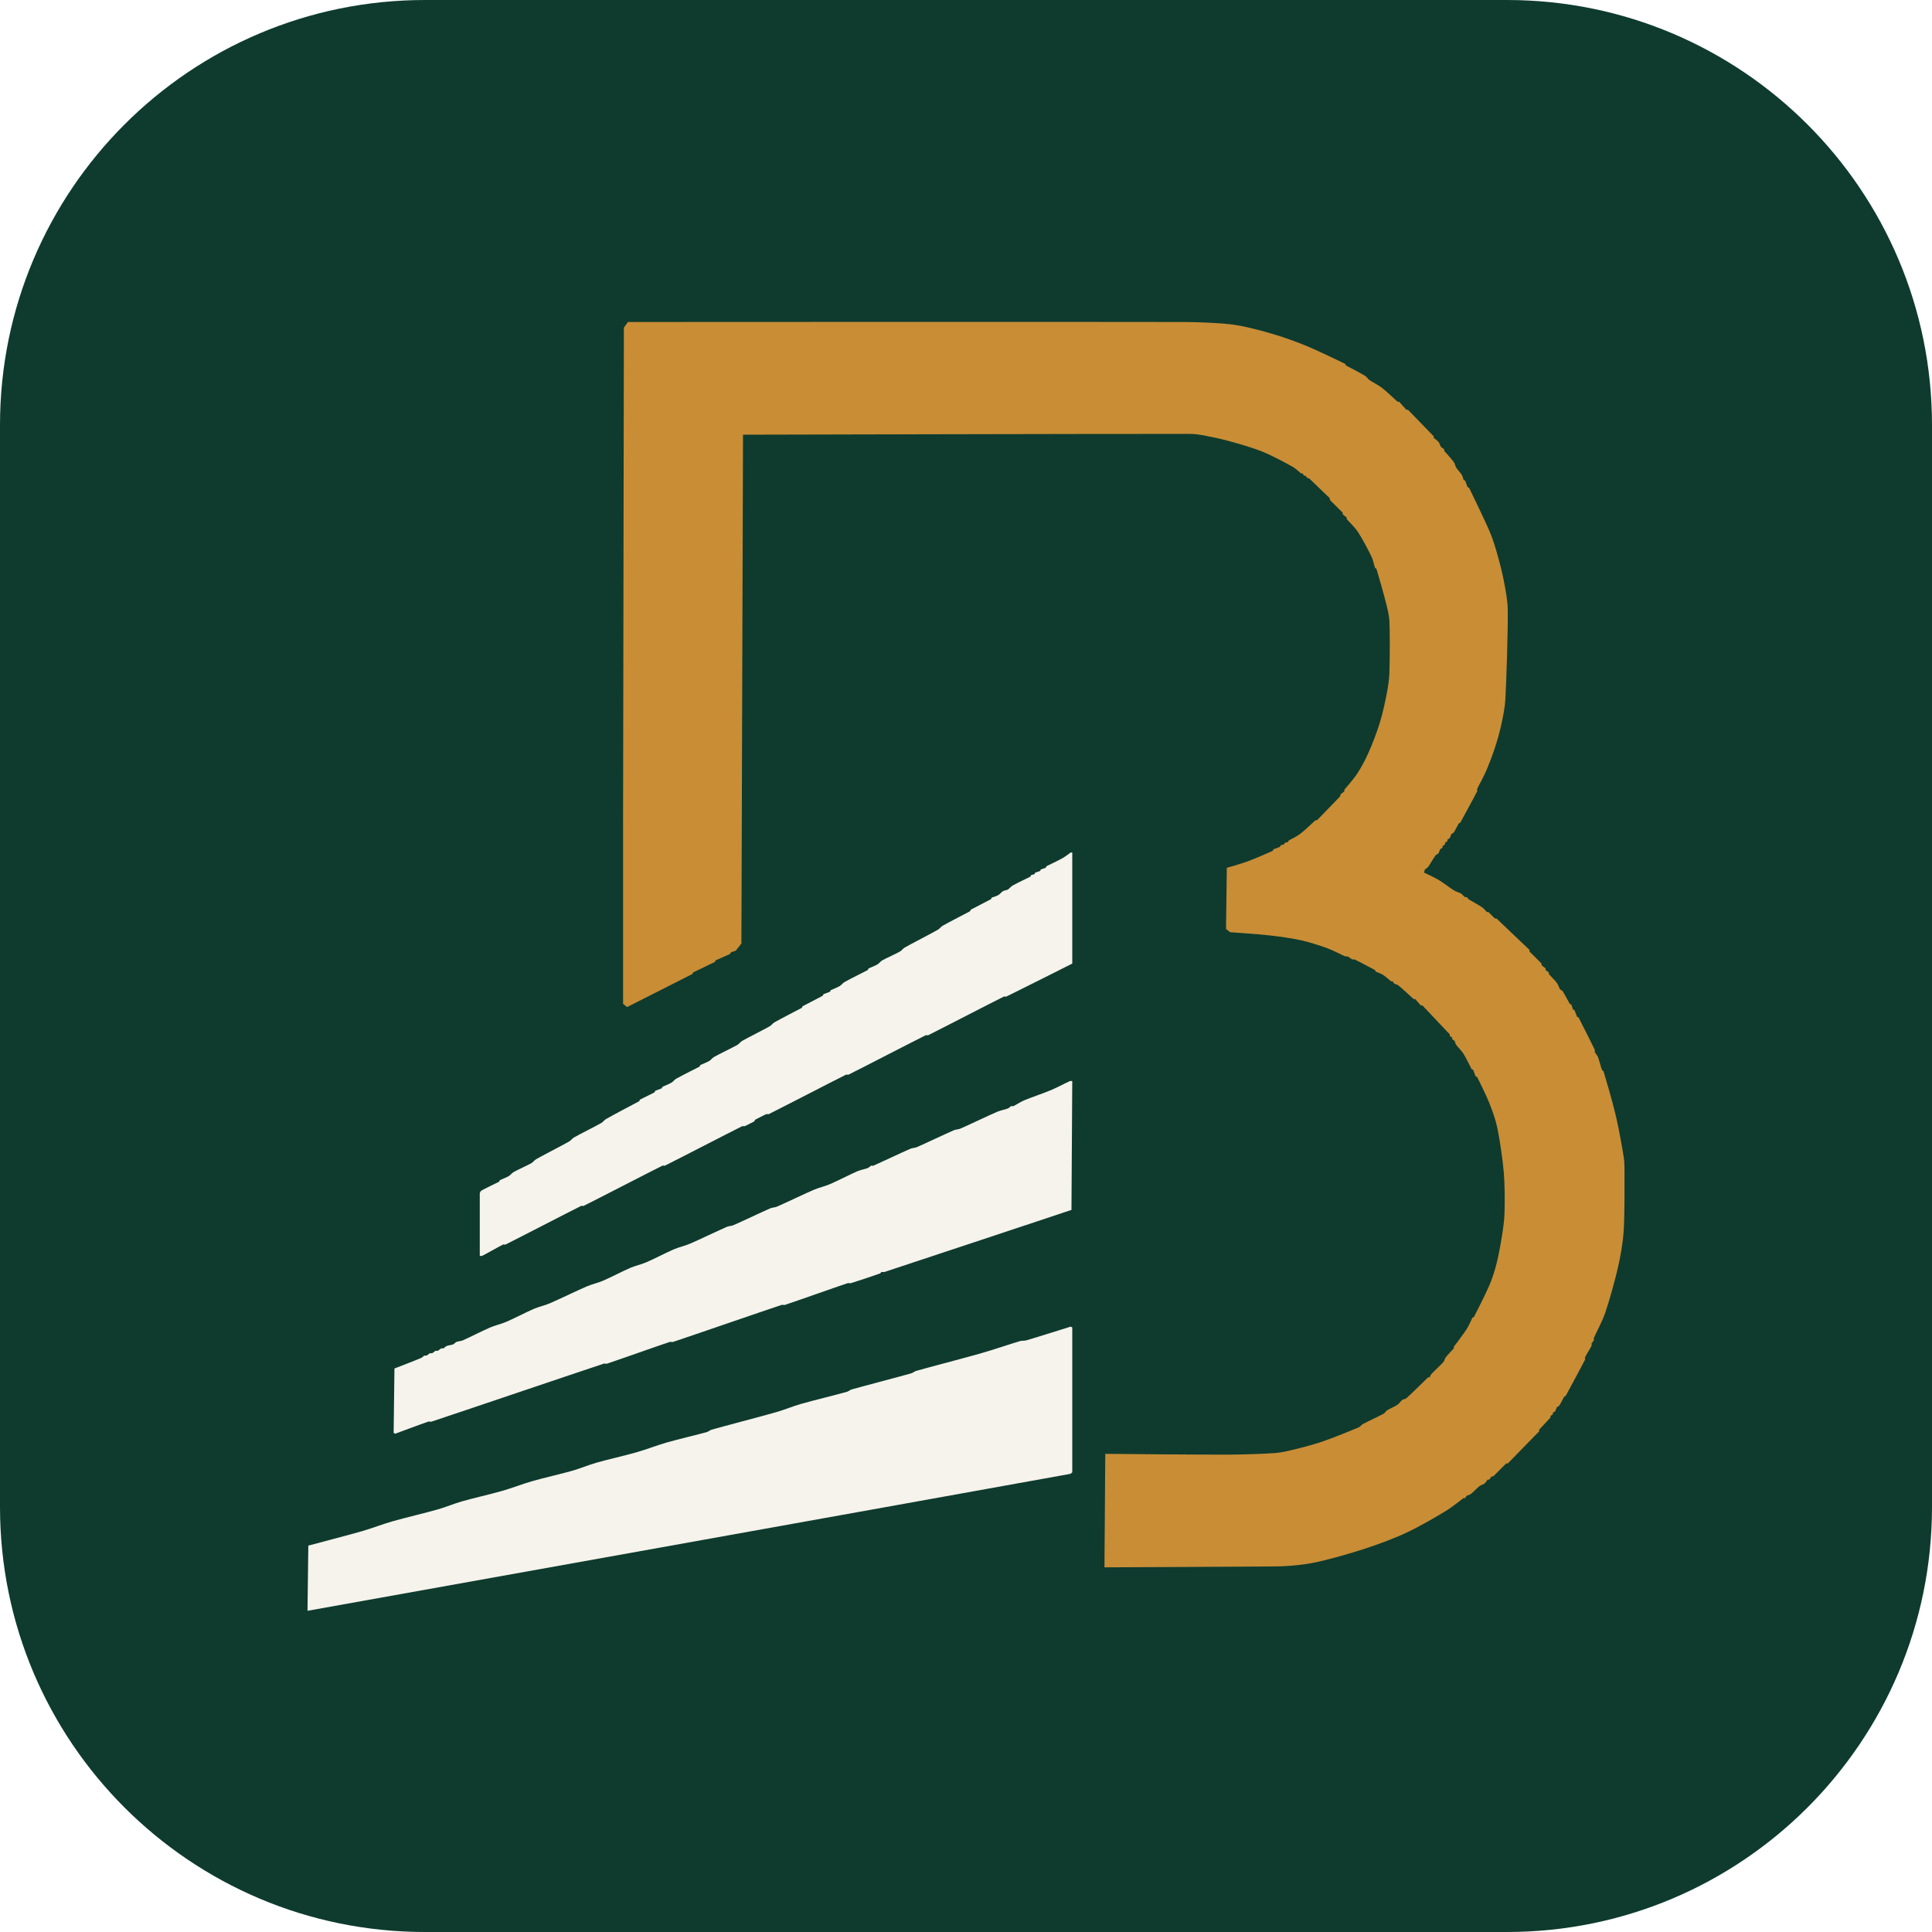
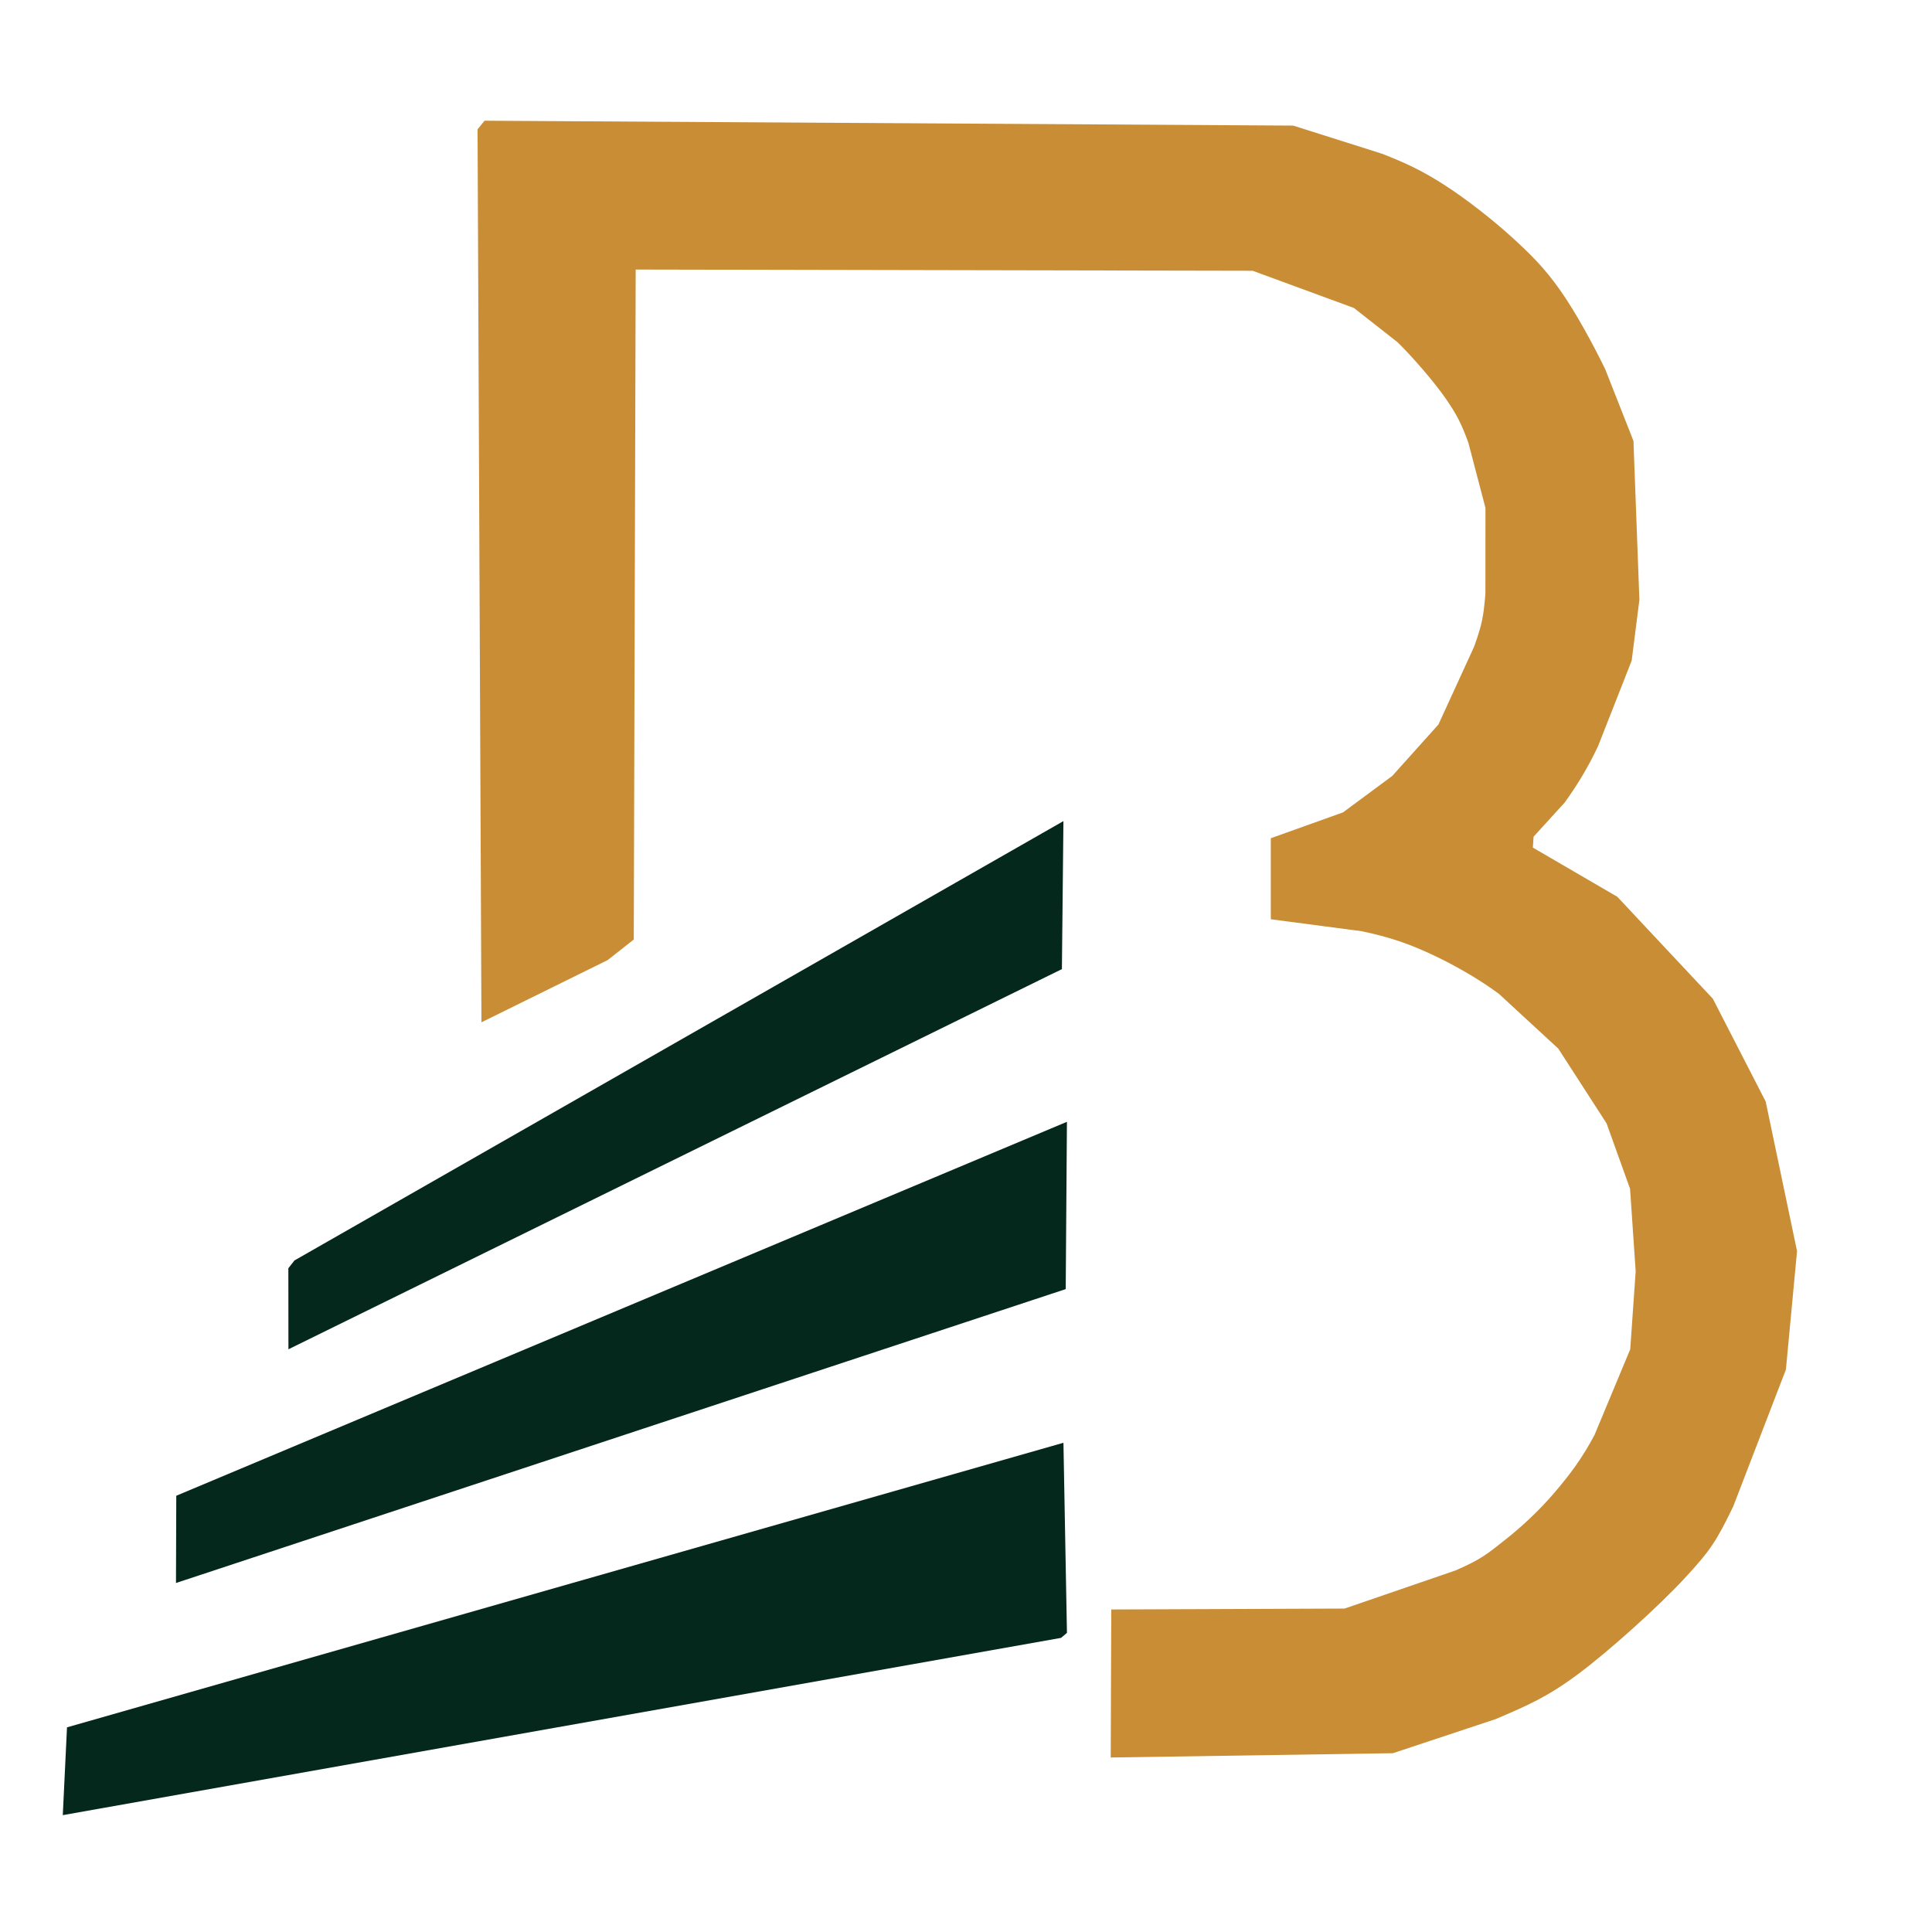
- <svg xmlns="http://www.w3.org/2000/svg" viewBox="0 0 5000 5000" role="img" aria-label="Bhumi Estates">
-   <rect x="0" y="0" width="5000" height="5000" rx="1100" fill="#0E3B2E" />
-   <path fill="#C98D36" fill-rule="evenodd" d="M1625 833.33C1625 833.33 2807.64 832.64 3064.58 833.33C3098.64 833.43 3140.28 835.42 3166.67 837.5C3185.56 838.99 3204.41 841.75 3222.92 845.83C3246.53 851.04 3280.9 860.07 3308.33 868.75C3335.15 877.23 3361.59 886.99 3387.5 897.92C3416.32 910.07 3481.25 941.67 3481.25 941.67L3483.33 945.83C3483.33 945.83 3523.26 966.67 3533.33 972.92C3537.51 975.51 3539.75 980.48 3543.75 983.33C3551.04 988.54 3566.71 996.16 3577.08 1004.17C3589.24 1013.54 3616.67 1039.58 3616.67 1039.58L3620.83 1039.58L3639.58 1060.42L3643.75 1060.42L3710.42 1129.17L3710.42 1133.33C3710.42 1133.33 3719.79 1139.93 3722.92 1143.75C3725.87 1147.36 3726.74 1153.13 3729.17 1156.25C3731.3 1158.99 3737.5 1162.5 3737.5 1162.5L3737.5 1166.67C3737.5 1166.67 3757.29 1188.54 3762.5 1195.83C3765.57 1200.14 3765.95 1205.93 3768.75 1210.42C3772.22 1215.97 3780.21 1223.96 3783.33 1229.17C3785.59 1232.93 3787.5 1241.67 3787.5 1241.67L3791.67 1243.75L3797.92 1260.42L3802.08 1262.5C3802.08 1262.5 3842.36 1345.49 3854.17 1372.92C3861.72 1390.47 3867.59 1408.73 3872.92 1427.08C3879.17 1448.61 3886.81 1476.78 3891.67 1502.08C3896.53 1527.43 3901.73 1553.24 3902.08 1579.17C3902.78 1630.56 3898.61 1761.11 3895.83 1810.42C3894.61 1832.19 3889.93 1854.17 3885.42 1875C3880.99 1895.42 3875.25 1915.56 3868.75 1935.42C3862.15 1955.56 3853.47 1978.13 3845.83 1995.83C3839.07 2011.52 3826.74 2032.99 3822.92 2041.67C3822.08 2043.57 3823.85 2046.05 3822.92 2047.92C3815.63 2062.5 3779.17 2129.17 3779.17 2129.17L3775 2131.25C3775 2131.25 3765.63 2149.65 3762.5 2154.17C3761.07 2156.23 3756.25 2158.33 3756.25 2158.33L3752.08 2168.75L3745.83 2172.92L3745.83 2177.08L3739.58 2181.25L3739.58 2185.42L3733.33 2189.58L3733.33 2193.75L3727.08 2197.92L3722.92 2208.33C3722.92 2208.33 3716.69 2211.83 3714.58 2214.58C3710.07 2220.49 3700.35 2237.85 3695.83 2243.75C3693.72 2246.51 3687.5 2250 3687.5 2250L3685.42 2258.33C3685.42 2258.33 3710.9 2269.94 3722.92 2277.08C3735.76 2284.72 3752.78 2298.26 3762.5 2304.17C3768.35 2307.72 3776.74 2309.72 3781.25 2312.5C3784.6 2314.56 3789.58 2320.83 3789.58 2320.83L3797.92 2322.92L3800 2327.08C3800 2327.08 3827.43 2342.36 3835.42 2347.92C3840.25 2351.28 3847.92 2360.42 3847.92 2360.42L3852.08 2360.42L3868.75 2377.08L3872.92 2377.08L3958.33 2458.33L3958.33 2462.5L3989.58 2493.75L3989.58 2497.92L4000 2506.25L4000 2510.42L4008.33 2516.67L4008.33 2520.83C4008.33 2520.83 4024.31 2537.15 4029.17 2543.75C4032.85 2548.75 4035.07 2556.94 4037.5 2560.42C4038.94 2562.47 4042.36 2562.5 4043.75 2564.58C4047.92 2570.83 4062.5 2597.92 4062.5 2597.92L4066.67 2600L4070.83 2612.5L4075 2614.58L4081.25 2631.25L4085.42 2633.33C4085.42 2633.33 4120.14 2701.74 4127.08 2716.67C4127.96 2718.56 4127.08 2722.92 4127.08 2722.92C4127.08 2722.92 4133.52 2730.78 4135.42 2735.42C4138.54 2743.06 4143.4 2762.5 4145.83 2768.75C4146.55 2770.58 4149.43 2771.04 4150 2772.92C4155.9 2792.36 4172.57 2848.61 4181.25 2885.42C4189.69 2921.21 4198.26 2969.79 4202.08 2993.75C4203.95 3005.43 4204.17 3017.34 4204.17 3029.17C4204.17 3061.11 4204.86 3143.75 4202.08 3185.42C4199.98 3216.97 4194.46 3248.32 4187.5 3279.17C4179.51 3314.58 4164.58 3367.36 4154.17 3397.92C4146.54 3420.27 4129.86 3450.69 4125 3462.5C4124.21 3464.43 4125 3468.75 4125 3468.75L4118.75 3477.08C4118.75 3477.08 4119.64 3481.45 4118.75 3483.33C4115.97 3489.24 4104.86 3506.6 4102.08 3512.5C4101.2 3514.39 4103.02 3516.89 4102.08 3518.75C4093.75 3535.42 4052.08 3612.5 4052.08 3612.5L4047.92 3614.58C4047.92 3614.58 4038.54 3632.99 4035.42 3637.5C4033.99 3639.56 4029.17 3641.67 4029.17 3641.67L4025 3652.08L4018.75 3656.25L4018.75 3660.42L4012.5 3664.58L4012.5 3668.75L3983.33 3700L3983.33 3704.17L3902.08 3787.5L3897.92 3787.5L3864.58 3820.83L3860.42 3820.83L3854.17 3829.17L3850 3829.17C3850 3829.17 3845.14 3836.81 3841.67 3839.58C3838.19 3842.36 3832.87 3843 3829.17 3845.83C3823.26 3850.35 3811.81 3862.5 3806.25 3866.67C3803.26 3868.91 3795.83 3870.83 3795.83 3870.83L3791.67 3877.08L3787.5 3877.08C3787.5 3877.08 3757.83 3900.63 3741.67 3910.42C3717.01 3925.35 3674.65 3950.35 3639.58 3966.67C3604.51 3982.99 3567.99 3996.2 3531.25 4008.33C3493.4 4020.83 3444.1 4034.38 3412.5 4041.67C3389.25 4047.03 3365.44 4050.05 3341.67 4052.08C3317.36 4054.17 3291.68 4053.95 3266.67 4054.17C3186.11 4054.86 2858.33 4056.25 2858.33 4056.25L2860.42 3762.5C2860.42 3762.5 3105.9 3764.93 3179.17 3764.58C3219.47 3764.39 3272.22 3762.5 3300 3760.42C3315.48 3759.26 3330.74 3755.73 3345.83 3752.08C3365.97 3747.22 3396.28 3739.63 3420.83 3731.25C3449.31 3721.53 3498.96 3701.39 3516.67 3693.75C3520.75 3691.99 3523.18 3687.55 3527.08 3685.42C3537.85 3679.51 3570.83 3664.24 3581.25 3658.33C3584.67 3656.4 3586.29 3652.13 3589.58 3650C3595.49 3646.18 3610.07 3639.93 3616.67 3635.42C3621.53 3632.09 3625.35 3625.69 3629.17 3622.92C3632.19 3620.72 3636.77 3621.21 3639.58 3618.75C3650.69 3609.03 3695.83 3564.58 3695.83 3564.58L3700 3564.58C3700 3564.58 3702.1 3558.56 3704.17 3556.25C3710.07 3549.65 3729.17 3532.29 3735.42 3525C3738.45 3521.46 3738.84 3516.2 3741.67 3512.5C3746.18 3506.6 3762.5 3489.58 3762.5 3489.58L3762.5 3485.42C3762.5 3485.42 3787.85 3452.08 3795.83 3439.58C3801.69 3430.42 3810.42 3410.42 3810.42 3410.42L3814.58 3408.33C3814.58 3408.33 3844.44 3350 3854.17 3327.08C3861.89 3308.89 3868.05 3289.99 3872.92 3270.83C3878.47 3248.96 3884.03 3218.06 3887.5 3195.83C3890.52 3176.51 3893.25 3157.05 3893.75 3137.5C3894.44 3110.42 3894.63 3067.94 3891.67 3033.33C3888.54 2996.88 3881.25 2948.61 3875 2918.75C3870.37 2896.61 3862.51 2875.19 3854.17 2854.17C3845.49 2832.29 3822.92 2787.5 3822.92 2787.5L3818.75 2785.42L3812.5 2768.75L3808.33 2766.67C3808.33 2766.67 3794.1 2737.5 3787.5 2727.08C3782.22 2718.75 3772.57 2709.72 3768.75 2704.17C3766.63 2701.08 3764.58 2693.75 3764.58 2693.75L3758.33 2689.58L3758.33 2685.42L3752.08 2681.25L3752.08 2677.08L3681.25 2602.08L3677.08 2602.08L3662.5 2585.42L3658.33 2585.42C3658.33 2585.42 3627.08 2556.6 3618.75 2550C3615.82 2547.68 3608.33 2545.83 3608.33 2545.83L3604.17 2539.58L3600 2539.58C3600 2539.58 3585.76 2527.08 3579.17 2522.92C3573.38 2519.26 3560.42 2514.58 3560.42 2514.58L3558.33 2510.42C3558.33 2510.42 3515.97 2487.85 3506.25 2483.33C3504.36 2482.46 3500 2483.33 3500 2483.33L3487.5 2475C3487.5 2475 3483.18 2475.77 3481.25 2475C3472.57 2471.53 3451.19 2459.9 3435.42 2454.17C3416.32 2447.22 3390.04 2438.53 3366.67 2433.33C3341.67 2427.78 3312.64 2423.93 3285.42 2420.83C3254.86 2417.36 3183.33 2412.5 3183.33 2412.5L3172.92 2404.17L3175 2245.83C3175 2245.83 3211.44 2235.7 3229.17 2229.17C3248.96 2221.88 3293.75 2202.08 3293.75 2202.08L3295.83 2197.92L3312.5 2191.67L3314.58 2187.5L3322.92 2185.42L3325 2181.25L3333.33 2179.17L3335.42 2175C3335.42 2175 3355.66 2165.1 3364.58 2158.33C3376.04 2149.65 3404.17 2122.92 3404.17 2122.92L3408.33 2122.92L3468.75 2060.42L3468.75 2056.25L3479.17 2047.92L3479.17 2043.75C3479.17 2043.75 3502.78 2016.98 3512.5 2002.08C3522.92 1986.11 3533.34 1966.66 3541.67 1947.92C3551.39 1926.04 3562.85 1896.88 3570.83 1870.83C3578.78 1844.91 3585.42 1813.54 3589.58 1791.67C3592.86 1774.49 3595.24 1757.06 3595.83 1739.58C3596.88 1709.03 3597.22 1637.85 3595.83 1608.33C3595.1 1592.82 3591.21 1577.58 3587.5 1562.5C3581.94 1539.93 3567.36 1488.54 3562.5 1472.92C3561.92 1471.04 3559.06 1470.57 3558.33 1468.75C3556.25 1463.54 3554.07 1450.19 3550 1441.67C3542.71 1426.39 3525.35 1393.4 3514.58 1377.08C3506.45 1364.76 3485.42 1343.75 3485.42 1343.75L3485.42 1339.58L3475 1331.25L3475 1327.08L3441.67 1293.75L3441.67 1289.58L3387.5 1237.5L3383.33 1237.5L3379.17 1231.25L3375 1231.25L3370.83 1225L3366.67 1225C3366.67 1225 3353.58 1212.69 3345.83 1208.33C3329.17 1198.96 3294.01 1179.83 3266.67 1168.75C3239.24 1157.64 3206.25 1148.61 3181.25 1141.67C3159.99 1135.76 3133.68 1130.21 3116.67 1127.08C3104.3 1124.81 3091.74 1122.94 3079.17 1122.92C2880.21 1122.57 1922.92 1125 1922.92 1125L1918.75 2441.67L1904.17 2460.42L1891.67 2464.58L1889.58 2468.75L1852.08 2485.42L1850 2489.58L1793.75 2516.67L1791.67 2520.83L1622.92 2606.25L1612.5 2597.92C1612.5 2597.92 1612.32 2292.36 1612.5 2139.58C1612.85 1847.92 1614.58 847.92 1614.58 847.92L1625 833.33Z" />
-   <path fill="#F6F3EC" fill-rule="evenodd" d="M2770.83 2206.25L2775 2206.25L2775 2493.75C2775 2493.75 2633.68 2564.93 2604.17 2579.17C2602.29 2580.07 2599.78 2578.24 2597.92 2579.17C2564.24 2595.83 2435.76 2662.5 2402.08 2679.17C2400.22 2680.09 2397.7 2678.24 2395.83 2679.17C2361.46 2696.18 2230.21 2764.24 2195.83 2781.25C2193.97 2782.17 2191.45 2780.33 2189.58 2781.25C2155.21 2798.26 2023.96 2866.32 1989.58 2883.33C1987.72 2884.26 1985.26 2882.54 1983.33 2883.33C1977.43 2885.76 1954.17 2897.92 1954.17 2897.92L1952.08 2902.08C1952.08 2902.08 1932.29 2912.5 1927.08 2914.58C1925.15 2915.36 1922.7 2913.66 1920.83 2914.58C1886.46 2931.6 1755.21 2999.65 1720.83 3016.67C1718.97 3017.59 1716.45 3015.74 1714.58 3016.67C1679.51 3034.03 1545.49 3103.47 1510.42 3120.83C1508.55 3121.76 1506.03 3119.91 1504.17 3120.83C1470.49 3137.5 1342.01 3204.17 1308.33 3220.83C1306.47 3221.76 1303.96 3219.93 1302.08 3220.83C1292.01 3225.69 1257.99 3245.14 1247.92 3250C1246.04 3250.91 1241.67 3250 1241.67 3250L1241.67 3087.5C1241.67 3087.5 1243.67 3082.51 1245.83 3081.25C1254.17 3076.39 1291.67 3058.33 1291.67 3058.33L1293.75 3054.17C1293.75 3054.17 1310.76 3047.22 1316.67 3043.75C1321.34 3041 1324.46 3036.02 1329.17 3033.33C1338.89 3027.78 1365.28 3015.97 1375 3010.42C1379.71 3007.73 1382.8 3002.7 1387.5 3000C1403.82 2990.63 1456.6 2963.54 1472.92 2954.17C1477.62 2951.46 1480.71 2946.45 1485.42 2943.75C1499.31 2935.76 1542.36 2914.24 1556.25 2906.25C1560.95 2903.55 1564.05 2898.54 1568.75 2895.83C1585.07 2886.46 1654.17 2850 1654.17 2850L1656.25 2845.83L1693.75 2827.08L1695.83 2822.92L1712.5 2816.67L1714.58 2812.5C1714.58 2812.5 1731.6 2805.56 1737.5 2802.08C1742.17 2799.33 1745.29 2794.36 1750 2791.67C1762.15 2784.72 1810.42 2760.42 1810.42 2760.42L1812.5 2756.25C1812.5 2756.25 1829.51 2749.31 1835.42 2745.83C1840.09 2743.08 1843.21 2738.11 1847.92 2735.42C1860.07 2728.47 1896.18 2711.11 1908.33 2704.17C1913.04 2701.48 1916.13 2696.45 1920.83 2693.75C1934.72 2685.76 1977.78 2664.24 1991.67 2656.25C1996.37 2653.55 1999.46 2648.54 2004.17 2645.83C2018.06 2637.85 2075 2608.33 2075 2608.33L2077.08 2604.17L2129.17 2577.08L2131.25 2572.92L2147.92 2566.67L2150 2562.5C2150 2562.5 2167.01 2555.56 2172.92 2552.08C2177.59 2549.33 2180.71 2544.36 2185.42 2541.67C2197.57 2534.72 2245.83 2510.42 2245.83 2510.42L2247.92 2506.25C2247.92 2506.25 2264.93 2499.31 2270.83 2495.83C2275.51 2493.08 2278.62 2488.11 2283.33 2485.42C2293.06 2479.86 2319.44 2468.06 2329.17 2462.5C2333.88 2459.81 2336.96 2454.79 2341.67 2452.08C2357.99 2442.71 2410.76 2415.63 2427.08 2406.25C2431.79 2403.55 2434.88 2398.54 2439.58 2395.83C2453.47 2387.85 2510.42 2358.33 2510.42 2358.33L2512.5 2354.17L2564.58 2327.08L2566.67 2322.92C2566.67 2322.92 2578.47 2319.44 2583.33 2316.67C2588.04 2313.98 2591.67 2308.68 2595.83 2306.25C2599.63 2304.04 2604.54 2304.3 2608.33 2302.08C2612.5 2299.65 2616.12 2294.36 2620.83 2291.67C2630.56 2286.11 2666.67 2268.75 2666.67 2268.75L2668.75 2264.58L2677.08 2262.5L2679.17 2258.33L2691.67 2254.17L2693.75 2250L2706.25 2245.83L2708.33 2241.67C2708.33 2241.67 2739.58 2226.74 2750 2220.83C2757.37 2216.65 2770.83 2206.25 2770.83 2206.25ZM2768.75 2797.92C2770.67 2797.1 2775 2797.92 2775 2797.92L2772.92 3131.25C2772.92 3131.25 2371.53 3264.93 2289.58 3291.67C2286.94 3292.53 2281.25 3291.67 2281.25 3291.67C2281.25 3291.67 2278.93 3295.15 2277.08 3295.83C2263.89 3300.69 2215.97 3316.67 2202.08 3320.83C2199.42 3321.63 2196.39 3319.96 2193.75 3320.83C2165.28 3330.21 2059.72 3367.71 2031.25 3377.08C2028.61 3377.95 2025.55 3376.21 2022.92 3377.08C1974.65 3393.06 1789.93 3456.94 1741.67 3472.92C1739.03 3473.79 1735.97 3472.05 1733.33 3472.92C1704.86 3482.29 1599.31 3519.79 1570.83 3529.17C1568.19 3530.04 1565.14 3528.3 1562.5 3529.17C1486.81 3554.17 1192.36 3654.17 1116.67 3679.17C1114.03 3680.04 1110.97 3678.29 1108.33 3679.17C1092.71 3684.38 1022.92 3710.42 1022.92 3710.42L1018.75 3708.33L1020.83 3541.67C1020.83 3541.67 1076.74 3520.14 1089.58 3514.58C1092.77 3513.21 1097.92 3508.33 1097.92 3508.33L1104.17 3508.33L1112.5 3502.08L1118.75 3502.08L1127.08 3495.83L1133.33 3495.83L1141.67 3489.58L1147.92 3489.58C1147.92 3489.58 1153.04 3484.67 1156.25 3483.33C1160.42 3481.6 1168.75 3480.9 1172.92 3479.17C1176.12 3477.83 1178.04 3474.25 1181.25 3472.92C1185.42 3471.18 1192.65 3471.01 1197.92 3468.75C1212.5 3462.5 1250 3443.4 1268.75 3435.42C1282.29 3429.65 1296.88 3426.6 1310.42 3420.83C1329.17 3412.85 1362.5 3395.49 1381.25 3387.5C1394.79 3381.73 1409.37 3378.66 1422.92 3372.92C1445.83 3363.19 1495.83 3338.89 1518.75 3329.17C1532.3 3323.42 1546.88 3320.35 1560.42 3314.58C1579.17 3306.6 1612.5 3289.24 1631.25 3281.25C1644.79 3275.48 1659.38 3272.43 1672.92 3266.67C1691.67 3258.68 1725 3241.32 1743.75 3233.33C1757.29 3227.57 1771.87 3224.5 1785.42 3218.75C1808.33 3209.03 1862.5 3182.99 1881.25 3175C1886.52 3172.76 1892.65 3173.08 1897.92 3170.83C1916.67 3162.85 1975 3135.07 1993.75 3127.08C1999.02 3124.84 2005.15 3125.16 2010.42 3122.92C2029.17 3114.93 2083.33 3088.89 2106.25 3079.17C2119.8 3073.42 2134.38 3070.35 2147.92 3064.58C2166.67 3056.6 2202.43 3038.19 2218.75 3031.25C2227.44 3027.55 2239.93 3025.35 2245.83 3022.92C2249.04 3021.59 2254.17 3016.67 2254.17 3016.67C2254.17 3016.67 2258.5 3017.49 2260.42 3016.67C2277.43 3009.38 2337.5 2980.9 2356.25 2972.92C2361.52 2970.67 2367.65 2970.99 2372.92 2968.75C2391.67 2960.76 2450 2932.99 2468.75 2925C2474.02 2922.76 2480.15 2923.08 2485.42 2920.83C2504.17 2912.85 2560.76 2885.76 2581.25 2877.08C2589.95 2873.4 2602.43 2871.18 2608.33 2868.75C2611.54 2867.43 2616.67 2862.5 2616.67 2862.5C2616.67 2862.5 2621.01 2863.34 2622.92 2862.5C2628.47 2860.07 2640.57 2851.93 2650 2847.92C2666.32 2840.97 2701.04 2829.17 2720.83 2820.83C2737.15 2813.96 2759.72 2801.74 2768.75 2797.92ZM2770.83 3433.33L2775 3435.42L2775 3810.42C2775 3810.42 2771.21 3814.14 2768.75 3814.58C2438.89 3874.31 795.83 4168.75 795.83 4168.75L797.92 4000C797.92 4000 901.39 3972.92 937.5 3962.5C963.45 3955.01 988.62 3944.96 1014.58 3937.5C1047.22 3928.13 1103.13 3914.93 1133.33 3906.25C1154.44 3900.19 1174.73 3891.48 1195.83 3885.42C1223.61 3877.43 1269.79 3867.01 1300 3858.33C1325.96 3850.87 1351.12 3840.79 1377.08 3833.33C1407.29 3824.65 1453.47 3814.24 1481.25 3806.25C1502.36 3800.18 1522.64 3791.48 1543.75 3785.42C1571.53 3777.43 1617.71 3767.01 1647.92 3758.33C1673.88 3750.87 1699.04 3740.79 1725 3733.33C1755.21 3724.65 1809.72 3711.81 1829.17 3706.25C1833.65 3704.97 1837.19 3701.29 1841.67 3700C1871.88 3691.32 1971.88 3665.28 2010.42 3654.17C2031.52 3648.08 2051.81 3639.4 2072.92 3633.33C2103.13 3624.65 2169.79 3608.33 2191.67 3602.08C2196.15 3600.8 2199.69 3597.12 2204.17 3595.83C2231.94 3587.85 2330.56 3562.15 2358.33 3554.17C2362.81 3552.88 2366.36 3549.2 2370.83 3547.92C2401.04 3539.24 2494.79 3514.93 2539.58 3502.08C2573.15 3492.45 2620.14 3476.39 2639.58 3470.83C2644.97 3469.3 2650.87 3470.29 2656.25 3468.75C2678.13 3462.5 2770.83 3433.33 2770.83 3433.33Z" />
+ <svg xmlns="http://www.w3.org/2000/svg" viewBox="319 878 1240 1240" role="img" aria-label="Bhumi Estates">
+   <path d="M 2316.56 1469.00 L 2262.00 1504.43 L 2200.00 1520.13 L 1839.00 1520.50 L 1834.00 1516.60 L 1836.00 1506.25 L 1851.74 1490.00 L 1852.03 1012.00 L 1836.00 992.96 L 1836.07 981.00 L 2189.00 979.60 L 2242.00 993.74 L 2293.00 1027.35 L 2322.24 1081.00 L 2321.47 1154.00 L 2298.48 1197.00 L 2249.64 1233.00 L 2288.00 1248.89 L 2315.00 1268.62 L 2345.29 1309.00 L 2352.35 1331.00 L 2357.46 1371.00 L 2350.32 1413.00 L 2336.37 1444.00 L 2316.56 1469.00 Z M 3223.00 1520.43 L 3095.63 1518.00 L 3098.83 1505.00 L 3111.02 1492.00 L 3108.00 1282.34 L 2808.00 1282.34 L 2802.64 1486.00 L 2805.00 1494.80 L 2819.09 1507.00 L 2818.76 1518.00 L 2691.00 1520.50 L 2686.89 1517.00 L 2688.00 1507.00 L 2702.35 1488.00 L 2702.32 1007.00 L 2686.10 988.00 L 2688.00 981.79 L 2818.74 979.00 L 2819.02 990.00 L 2802.62 1009.00 L 2806.00 1202.97 L 3108.00 1200.50 L 3111.04 1010.00 L 3097.20 995.00 L 3095.00 981.42 L 3227.00 981.00 L 3227.13 991.00 L 3211.48 1007.00 L 3211.48 1490.00 L 3227.54 1511.00 L 3223.00 1520.43 Z M 4070.11 1459.00 L 4030.00 1491.24 C 4016.48 1499.97 4005.00 1505.53 3989.00 1511.37 C 3973.00 1517.21 3951.83 1522.80 3934.00 1526.29 C 3916.17 1529.78 3903.83 1531.99 3882.00 1532.33 C 3860.17 1532.67 3823.50 1530.36 3803.00 1528.33 C 3782.50 1526.29 3775.83 1525.33 3759.00 1520.13 L 3702.00 1497.15 L 3656.15 1463.00 L 3624.49 1422.00 L 3599.68 1353.00 L 3599.27 1014.00 L 3583.07 986.00 L 3585.43 979.00 L 3713.46 979.00 L 3715.78 988.00 L 3699.57 1008.00 L 3698.50 1296.00 L 3702.65 1348.00 L 3725.89 1396.00 L 3757.00 1425.18 L 3798.00 1443.35 L 3852.00 1452.00 L 3913.00 1447.23 L 3964.00 1426.45 L 3998.14 1394.00 L 4016.29 1356.00 L 4024.39 1315.00 L 4024.40 1010.00 L 4008.94 981.00 L 4136.35 979.00 L 4138.60 988.00 L 4124.69 1010.00 L 4121.43 1355.00 L 4100.43 1416.00 L 4070.11 1459.00 Z M 5180.37 1518.00 L 5053.00 1520.50 L 5047.54 1516.00 L 5047.53 1509.00 L 5063.70 1492.00 L 5063.00 1144.50 L 5045.55 1167.00 L 4861.00 1486.87 L 4831.00 1488.00 L 4636.00 1142.58 L 4631.59 1148.00 L 4631.59 1492.00 L 4648.00 1507.00 L 4648.00 1517.01 L 4520.00 1518.31 L 4519.52 1507.00 L 4533.53 1494.00 L 4533.53 1009.00 L 4519.74 993.00 L 4519.70 979.00 L 4657.00 983.38 L 4659.85 1002.00 L 4847.00 1331.50 L 4863.22 1312.00 L 5040.44 1002.00 L 5045.00 981.80 L 5180.00 981.00 L 5178.42 990.00 L 5164.30 1007.00 L 5164.47 1490.00 L 5180.43 1509.00 L 5180.37 1518.00 Z M 5668.00 1520.50 L 5574.00 1520.46 L 5537.91 1515.00 L 5554.37 1490.00 L 5554.36 1007.00 L 5540.55 993.00 L 5541.00 978.66 L 5668.00 978.66 L 5673.20 983.00 L 5657.14 1005.00 L 5657.14 1489.00 L 5673.12 1513.00 L 5668.00 1520.50 Z M 2221.42 1155.00 L 2220.48 1099.00 L 2201.00 1072.92 L 2179.00 1059.56 L 2133.00 1052.68 L 1952.51 1056.00 L 1952.48 1198.00 L 1957.00 1202.73 L 2167.00 1202.43 L 2204.65 1182.00 L 2221.42 1155.00 Z M 2247.41 1393.00 L 2252.33 1362.00 L 2246.35 1326.00 L 2227.00 1299.61 L 2204.00 1283.74 L 2148.00 1274.68 L 1952.48 1278.00 L 1955.00 1443.31 L 2182.00 1443.05 L 2220.00 1426.34 L 2247.41 1393.00 Z M 504.12 1744.00 L 504.07 1692.00 L 508.00 1686.98 L 1001.53 1405.00 L 1000.55 1500.00 L 504.12 1744.00 Z M 431.95 1894.00 L 432.14 1838.00 L 1003.78 1598.00 L 1003.00 1705.38 L 431.95 1894.00 Z M 359.30 2043.00 L 362.00 1986.65 L 1001.54 1804.00 L 1003.79 1926.00 L 1000.00 1929.22 L 359.30 2043.00 Z" fill="#05281C" fill-rule="evenodd" />
+   <path d="M 1332.00 1952.37 C 1311.80 1967.42 1298.83 1972.86 1279.00 1981.34 L 1213.00 2003.25 L 1031.89 2006.00 L 1032.23 1911.00 L 1182.00 1910.41 L 1253.00 1886.01 C 1270.17 1878.66 1274.38 1874.65 1285.00 1866.31 C 1295.62 1857.98 1307.13 1847.22 1316.69 1836.00 C 1326.26 1824.78 1334.28 1814.33 1342.39 1799.00 L 1365.32 1744.00 L 1368.81 1694.00 L 1365.21 1641.00 L 1350.13 1599.00 L 1319.13 1551.00 L 1281.00 1515.84 C 1267.14 1505.62 1250.67 1496.38 1236.00 1489.69 C 1221.33 1482.99 1209.89 1479.29 1193.00 1475.68 L 1134.63 1468.00 L 1134.63 1416.00 L 1181.00 1399.39 L 1212.60 1376.00 L 1242.22 1343.00 L 1265.14 1293.00 C 1270.16 1279.00 1271.16 1273.83 1272.37 1259.00 L 1272.40 1204.00 L 1261.39 1162.00 C 1257.04 1150.17 1253.89 1143.72 1246.33 1133.00 C 1238.77 1122.28 1225.72 1107.23 1216.00 1097.67 L 1188.00 1075.68 L 1123.00 1051.79 L 727.00 1051.00 L 725.77 1481.00 L 709.00 1494.21 L 628.00 1534.14 L 625.50 961.00 L 630.00 955.48 L 1149.00 958.61 L 1206.00 976.66 C 1222.17 983.00 1232.17 987.80 1246.00 996.68 C 1259.83 1005.56 1276.64 1018.70 1289.00 1029.92 C 1301.36 1041.14 1310.12 1049.82 1320.16 1064.00 C 1330.21 1078.18 1341.40 1098.83 1349.28 1115.00 L 1367.39 1161.00 L 1371.20 1263.00 L 1366.25 1302.00 L 1344.63 1357.00 C 1337.47 1372.17 1330.22 1383.33 1323.33 1393.00 L 1303.29 1415.00 L 1302.82 1422.00 L 1357.00 1453.55 L 1418.34 1519.00 L 1452.26 1585.00 L 1472.38 1681.00 L 1465.24 1757.00 L 1431.37 1845.00 C 1420.53 1867.33 1416.76 1873.11 1400.20 1891.00 C 1383.64 1908.89 1352.20 1937.31 1332.00 1952.37 Z M 2742.26 1970.00 L 2726.00 1988.34 L 2689.00 2006.26 L 2615.00 2020.21 L 2508.00 2014.29 L 2456.00 1996.79 L 2425.00 1994.56 L 2449.72 1953.00 L 2457.00 1948.10 L 2502.00 1973.34 L 2574.00 1985.34 L 2645.00 1978.25 L 2669.00 1967.18 L 2678.75 1955.00 L 2678.60 1934.00 L 2651.00 1917.59 L 2530.00 1906.32 L 2473.00 1889.30 L 2445.43 1871.00 L 2435.09 1839.00 L 2440.84 1814.00 L 2474.00 1784.80 L 2540.00 1765.56 L 2635.00 1765.90 L 2734.00 1789.00 L 2711.26 1827.00 L 2702.00 1833.50 L 2695.00 1833.00 L 2690.00 1823.73 L 2670.00 1812.59 L 2587.00 1800.50 L 2530.00 1807.68 L 2513.43 1817.00 L 2501.53 1834.00 L 2506.72 1848.00 L 2530.00 1861.29 L 2663.00 1873.85 L 2720.00 1893.66 L 2734.15 1905.00 L 2748.61 1929.00 L 2742.26 1970.00 Z M 5660.23 1976.00 L 5645.00 1990.34 L 5613.00 2007.29 L 5540.00 2020.50 C 5510.83 2021.84 5466.33 2019.60 5438.00 2015.30 L 5370.00 1994.72 L 5352.00 1994.53 L 5351.24 1988.00 L 5381.00 1948.29 L 5427.00 1973.35 L 5499.00 1983.66 L 5567.00 1979.34 L 5596.00 1964.65 L 5605.54 1950.00 L 5601.11 1932.00 L 5576.00 1918.59 L 5433.00 1901.35 L 5385.00 1883.27 L 5370.97 1873.00 L 5358.61 1852.00 L 5357.67 1831.00 L 5362.77 1816.00 L 5395.00 1786.60 L 5461.00 1765.66 L 5560.00 1766.76 C 5582.17 1767.93 5582.00 1769.39 5594.00 1772.66 L 5632.00 1786.40 L 5657.00 1786.99 L 5659.39 1796.00 L 5629.00 1833.43 L 5618.00 1833.50 L 5608.00 1819.59 L 5586.00 1810.60 L 5510.00 1800.50 L 5452.00 1807.71 L 5436.95 1818.00 L 5425.88 1834.00 L 5429.00 1845.93 L 5448.00 1858.34 L 5594.00 1875.66 L 5645.00 1894.88 L 5666.23 1916.00 L 5673.33 1936.00 L 5672.10 1951.00 L 5660.23 1976.00 Z M 2127.00 2020.06 L 2118.00 2015.67 L 1837.00 2015.65 L 1844.52 2002.00 L 1845.02 1785.00 L 1835.81 1775.00 L 1839.75 1769.00 L 2129.04 1768.00 L 2134.00 1812.44 L 2104.00 1805.50 L 1913.00 1808.31 L 1913.00 1870.69 L 2054.00 1871.32 L 2076.00 1866.46 L 2080.87 1872.00 L 2080.87 1910.00 L 2070.00 1912.78 L 2056.00 1906.00 L 1913.00 1908.51 L 1910.40 1969.00 L 1913.00 1978.48 L 2112.00 1980.39 L 2134.00 1971.63 L 2136.92 2000.00 L 2127.00 2020.06 Z M 3339.65 1810.00 L 3326.00 1812.46 L 3316.00 1805.50 L 3217.00 1805.50 L 3209.52 1810.00 L 3208.84 1994.00 L 3217.78 2015.00 L 3137.00 2015.63 L 3134.56 2011.00 L 3146.13 2001.00 L 3146.13 1811.00 L 3139.00 1805.53 L 3053.00 1805.00 L 3023.00 1812.10 L 3019.90 1789.00 L 3027.00 1765.84 L 3096.00 1771.00 C 3142.67 1771.77 3267.67 1771.32 3307.00 1770.50 L 3332.00 1766.06 L 3339.65 1810.00 Z M 4361.00 2015.11 L 4277.15 2013.00 L 4285.91 2003.00 L 4285.91 1809.00 L 4180.00 1805.50 L 4163.00 1812.16 L 4162.24 1776.00 L 4169.00 1766.07 L 4197.00 1770.50 L 4477.00 1768.34 L 4477.00 1812.50 L 4456.00 1805.50 L 4361.00 1805.50 L 4351.61 1810.00 L 4351.37 1996.00 L 4362.72 2011.00 L 4361.00 2015.11 Z M 5056.30 2020.00 L 5043.00 2015.69 L 4761.00 2013.39 L 4771.70 1995.00 L 4771.72 1785.00 L 4762.57 1777.00 L 4764.58 1771.00 L 5052.00 1768.57 L 5056.69 1799.00 L 5054.00 1812.41 L 5037.00 1805.50 L 4840.00 1808.05 L 4842.00 1870.49 L 4985.00 1871.33 L 5003.00 1866.80 L 5007.56 1906.00 L 5003.00 1912.76 L 4979.00 1905.67 L 4842.00 1908.46 L 4836.65 1956.00 L 4843.00 1978.50 L 5043.00 1978.50 L 5059.00 1974.19 L 5061.40 1996.00 L 5056.30 2020.00 Z M 3946.67 2012.00 L 3944.00 2015.67 L 3855.00 2015.67 L 3858.28 1997.00 L 3837.46 1962.00 L 3828.00 1955.10 L 3668.00 1955.00 L 3650.56 1967.00 L 3629.73 1999.00 L 3633.00 2015.67 L 3548.51 2015.00 L 3571.48 1992.00 L 3701.96 1789.00 L 3702.19 1773.00 L 3714.00 1768.33 L 3793.03 1771.00 L 3792.86 1784.00 L 3806.68 1812.00 C 3816.90 1827.00 3843.85 1858.33 3854.18 1874.00 C 3864.50 1889.67 3859.78 1892.17 3868.63 1906.00 C 3877.48 1919.83 3897.78 1942.33 3907.29 1957.00 L 3925.66 1994.00 L 3946.67 2012.00 Z M 3688.00 1919.66 L 3806.00 1917.68 L 3807.18 1914.00 L 3746.00 1824.52 L 3707.90 1875.00 L 3685.73 1913.00 L 3688.00 1919.66 Z" fill="#C98D36" fill-rule="evenodd" />
</svg>
